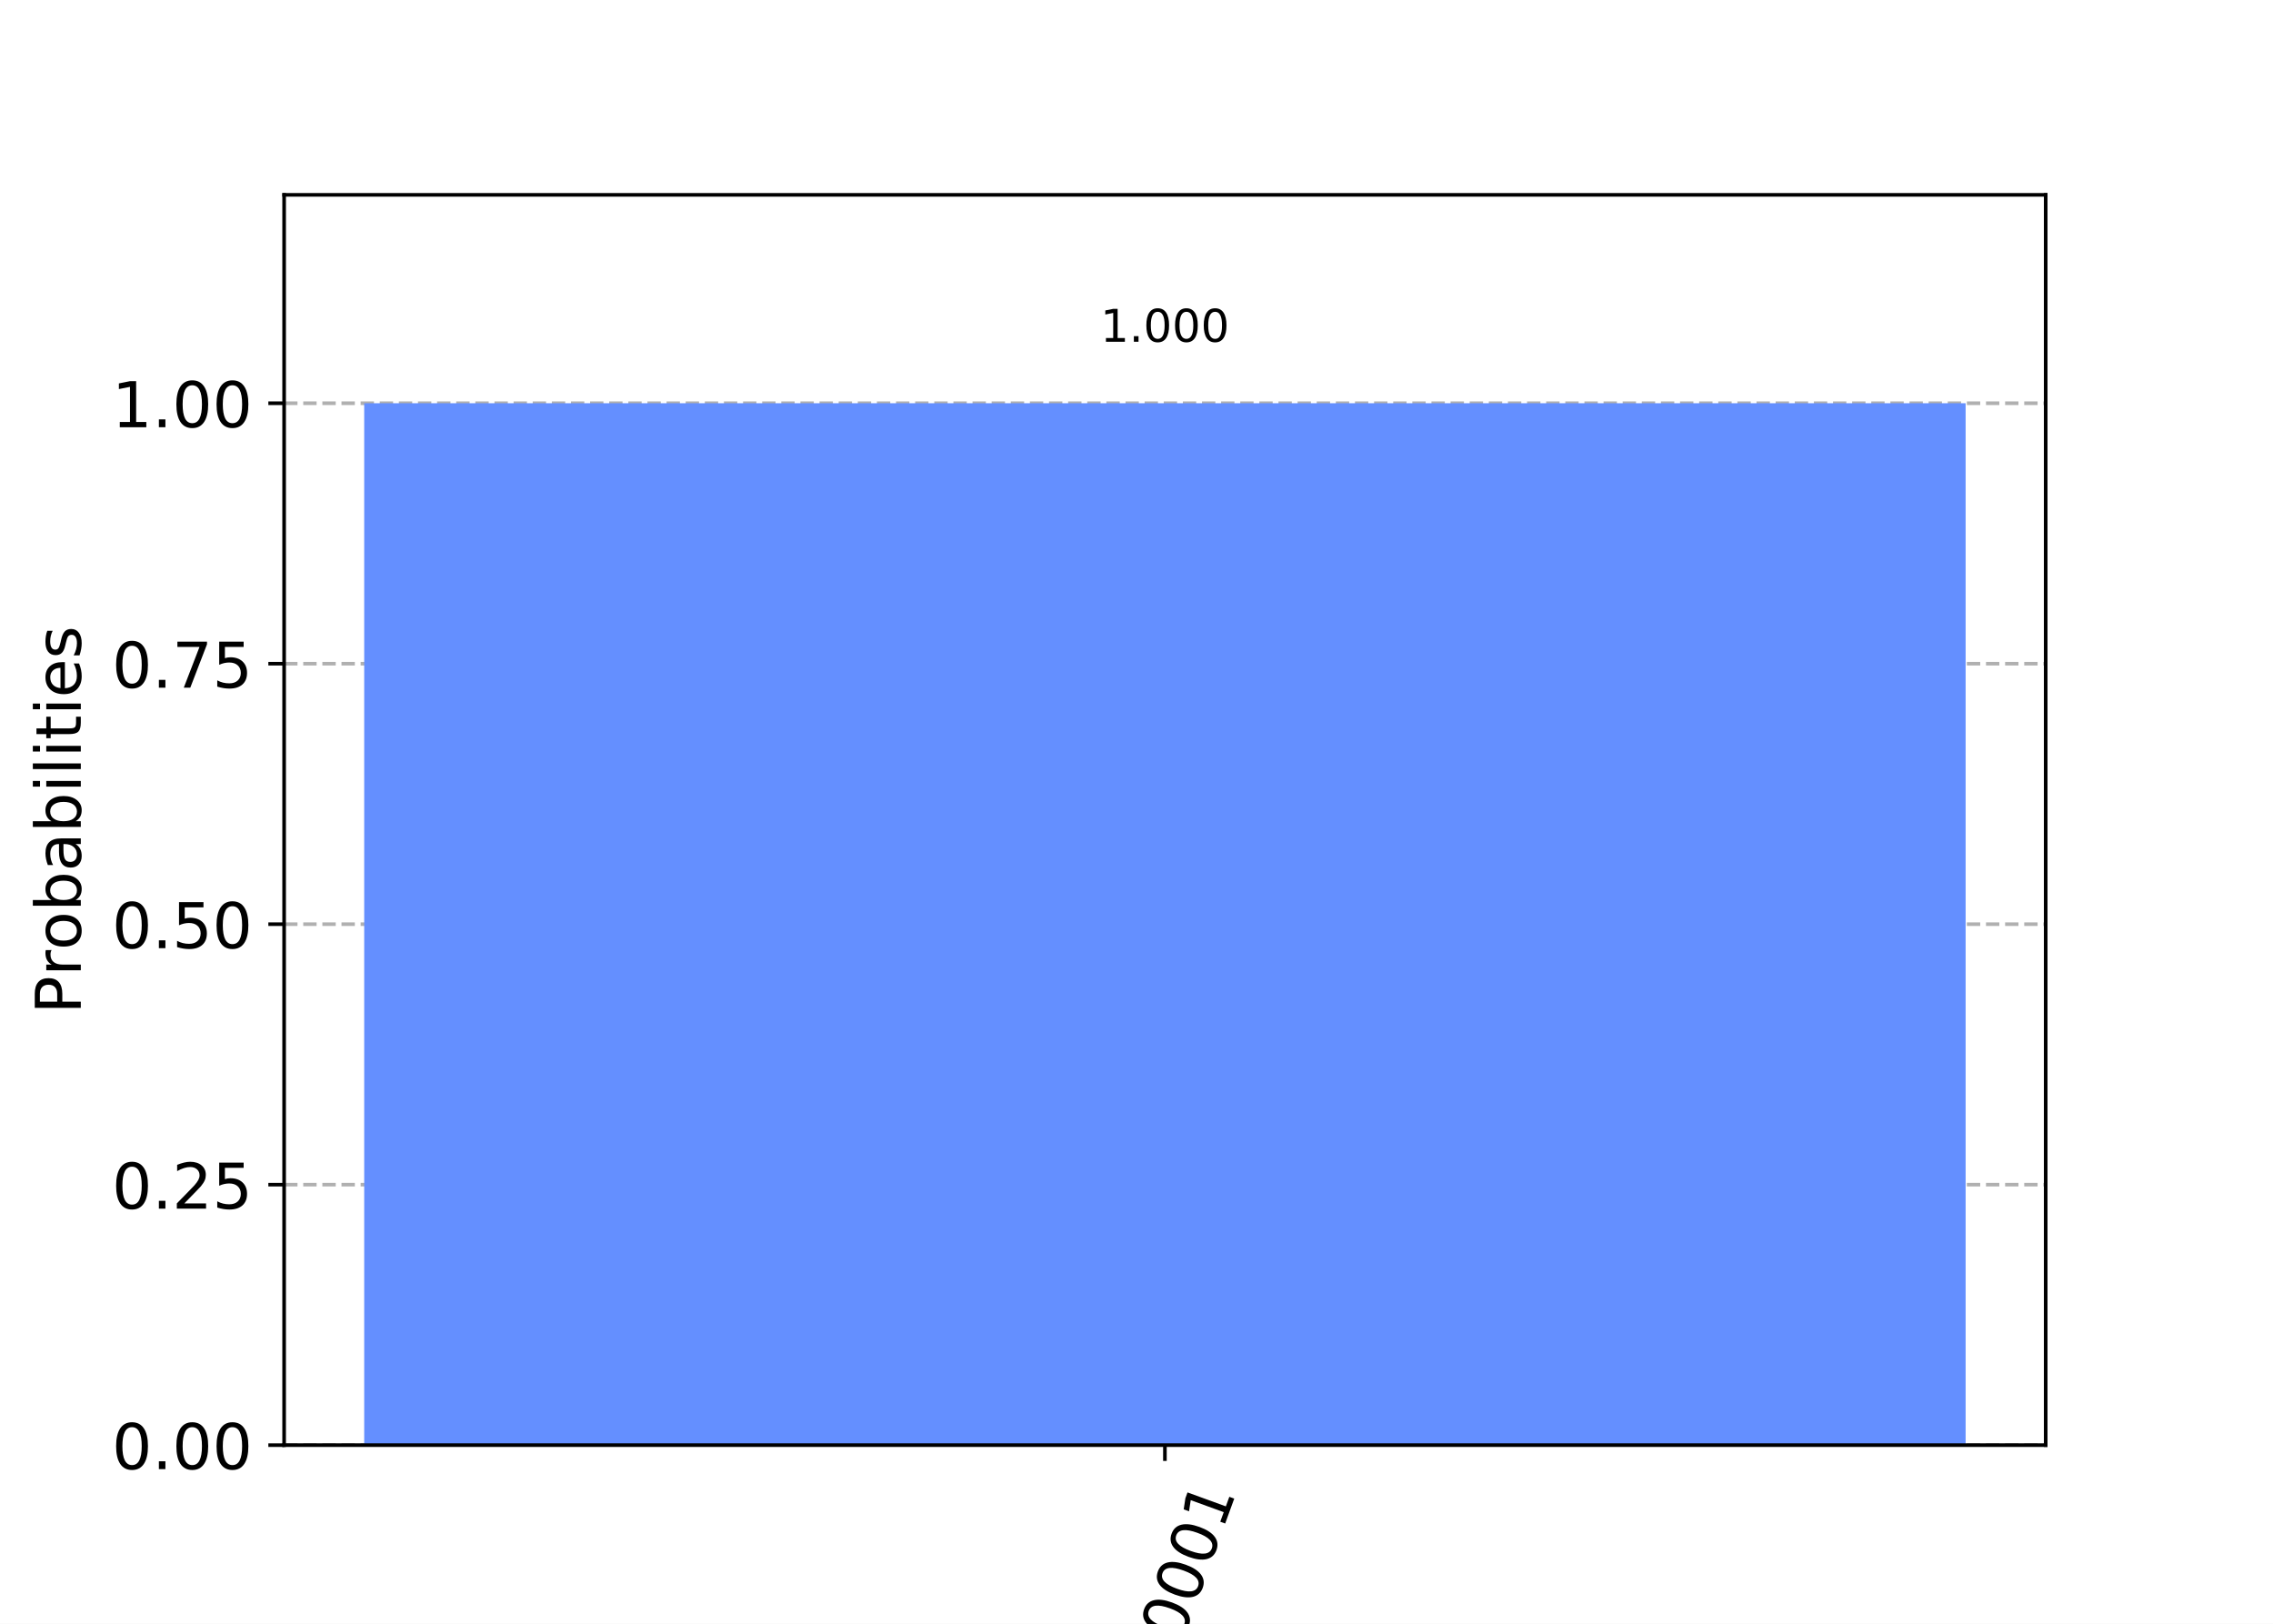
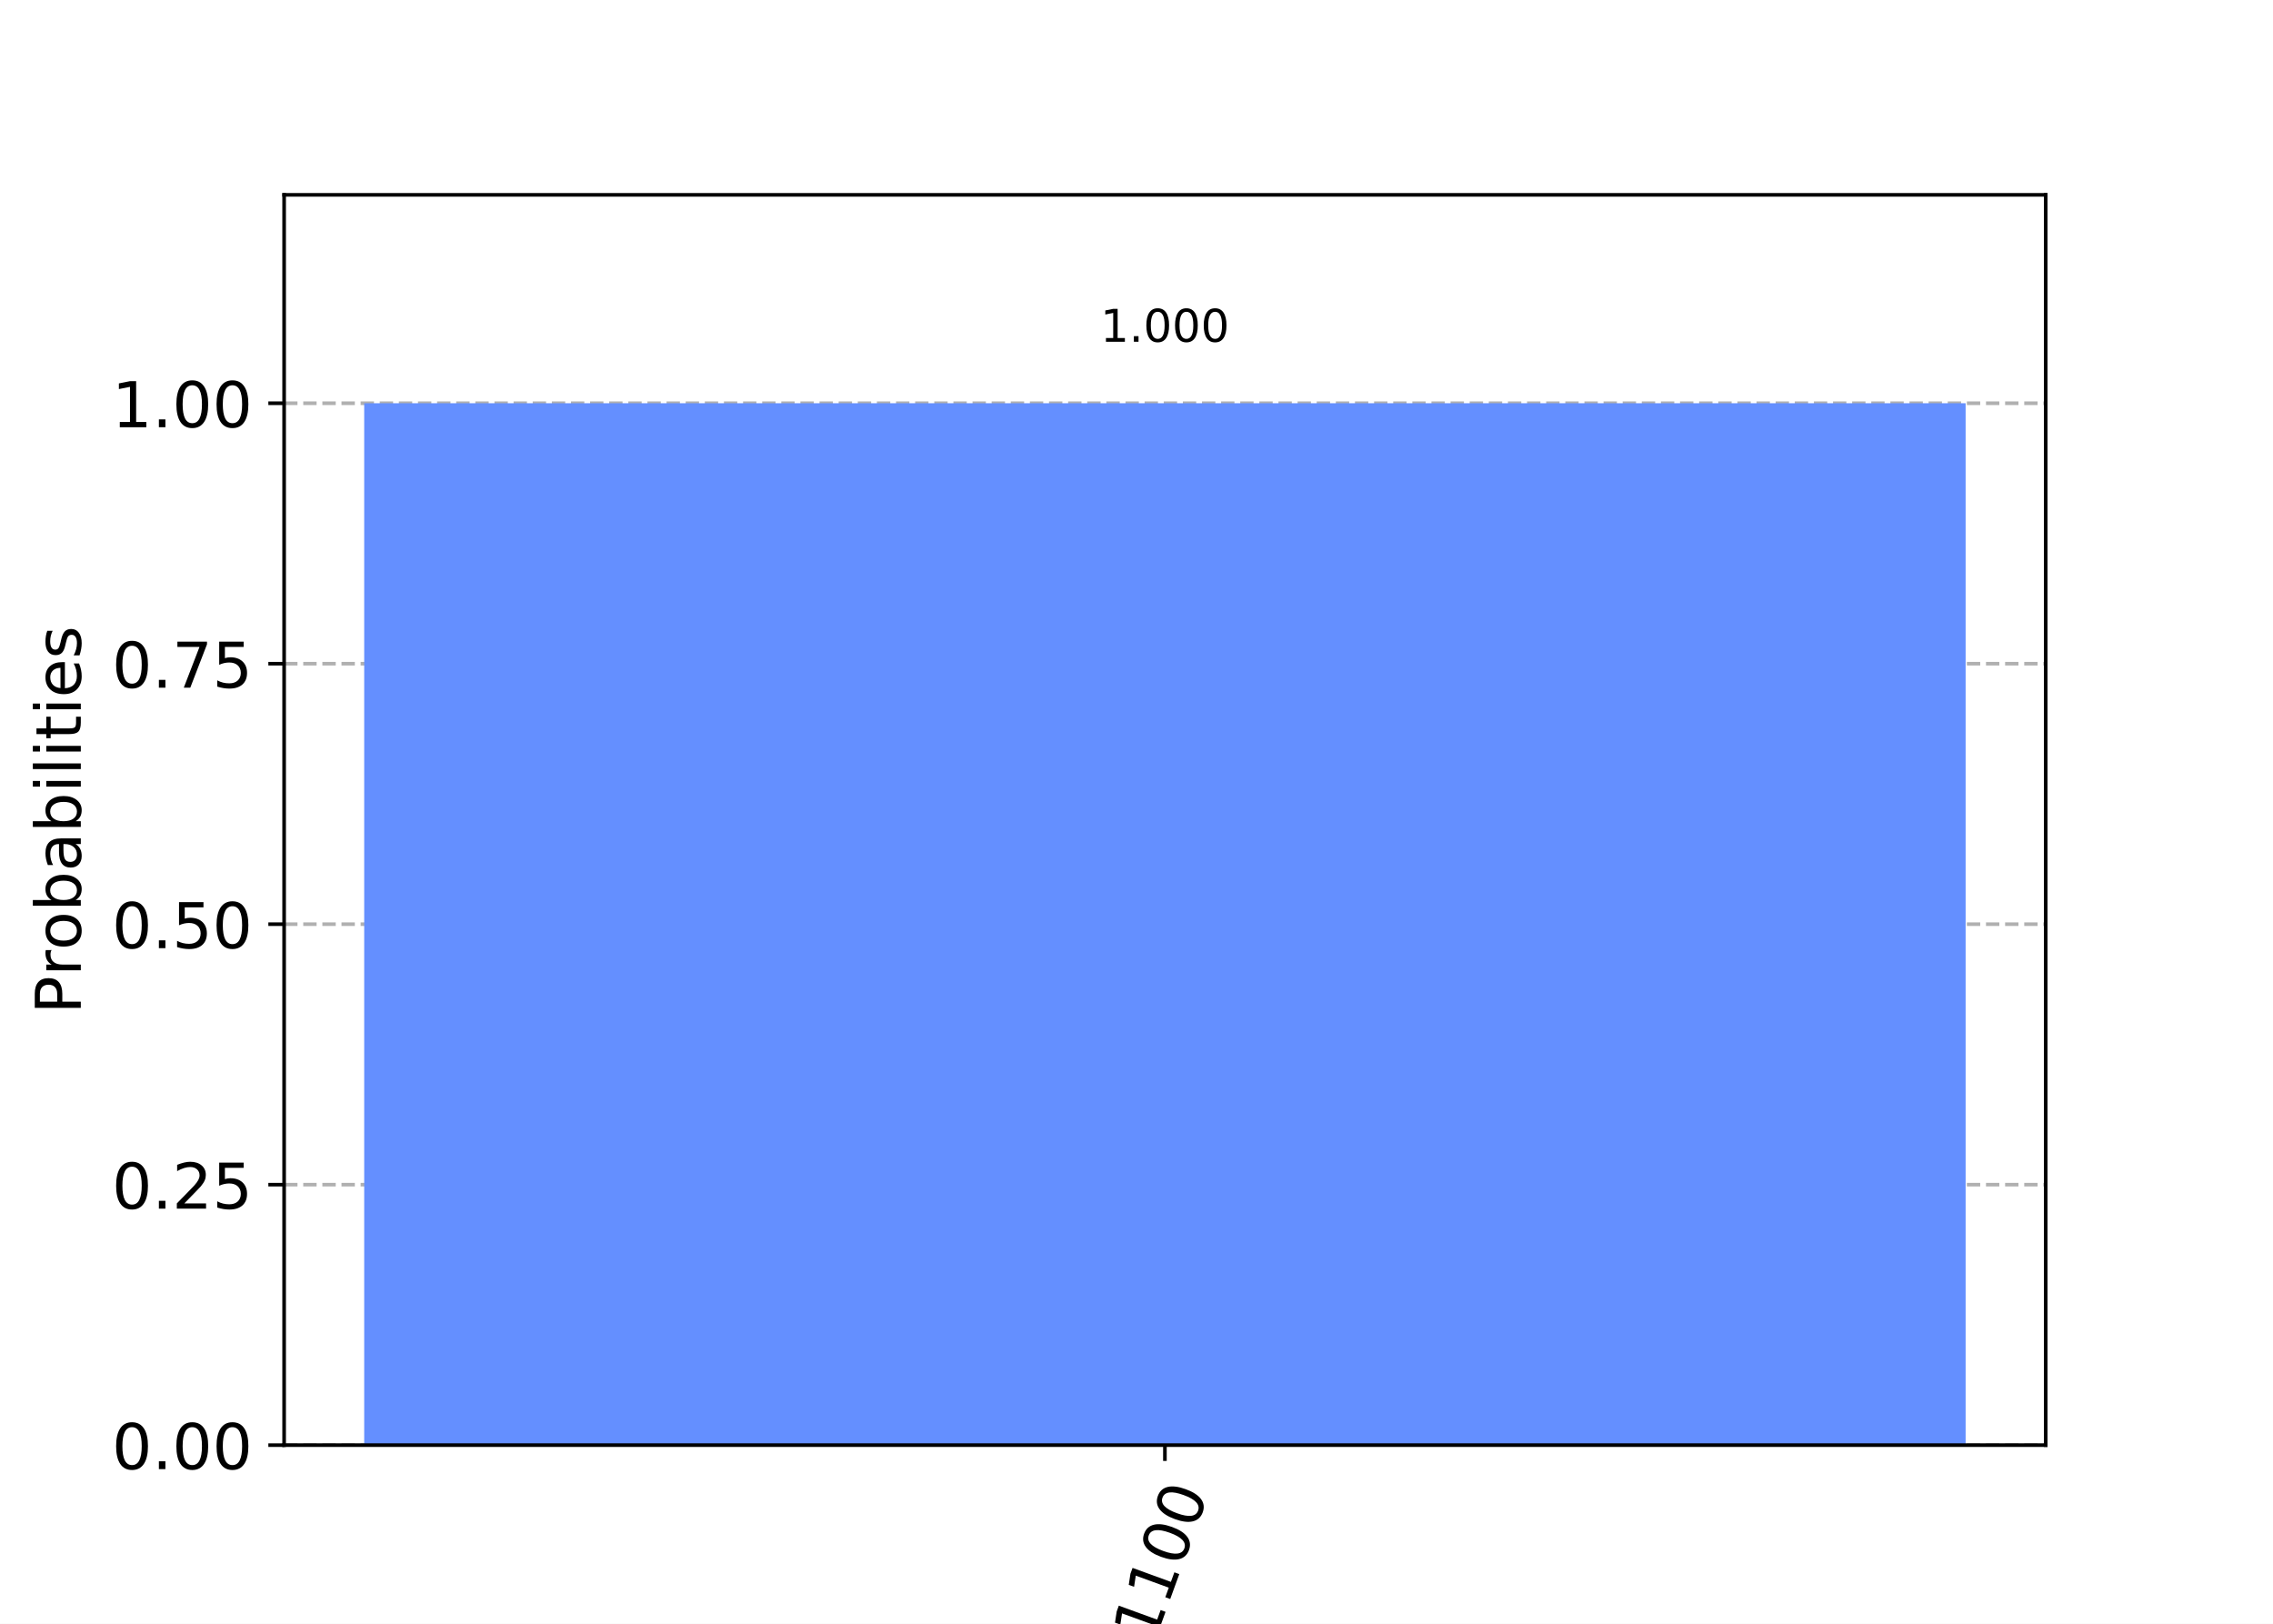
<svg xmlns="http://www.w3.org/2000/svg" xmlns:xlink="http://www.w3.org/1999/xlink" height="360pt" version="1.1" viewBox="0 0 504 360" width="504pt">
  <defs>
    <style type="text/css">
*{stroke-linecap:butt;stroke-linejoin:round;}
  </style>
  </defs>
  <g id="figure_1">
    <g id="patch_1">
      <path d="M 0 360  L 504 360  L 504 0  L 0 0  z " style="fill:#ffffff;" />
    </g>
    <g id="axes_1">
      <g id="patch_2">
        <path d="M 63 320.4  L 453.6 320.4  L 453.6 43.2  L 63 43.2  z " style="fill:#ffffff;" />
      </g>
      <g id="matplotlib.axis_1">
        <g id="xtick_1">
          <g id="line2d_1">
            <defs>
-               <path d="M 0 0  L 0 3.5  " id="m5761b60039" style="stroke:#000000;stroke-width:0.8;" />
-             </defs>
-             <g>
-               <use style="stroke:#000000;stroke-width:0.8;" x="258.3" xlink:href="#m5761b60039" y="320.4" />
+               <path d="M 0 0  L 0 3.5  " id="m8cfbf6cbb4" style="stroke:#000000;stroke-width:0.8;" />
+             </defs>
+             <g>
+               <use style="stroke:#000000;stroke-width:0.8;" x="258.3" xlink:href="#m8cfbf6cbb4" y="320.4" />
            </g>
          </g>
          <g id="text_1">
            <defs>
              <path d="M 12.406 8.297  L 28.516 8.297  L 28.516 63.922  L 10.984 60.406  L 10.984 69.391  L 28.422 72.906  L 38.281 72.906  L 38.281 8.297  L 54.391 8.297  L 54.391 0  L 12.406 0  z " id="DejaVuSans-49" />
              <path d="M 31.781 66.406  Q 24.172 66.406 20.328 58.906  Q 16.5 51.422 16.5 36.375  Q 16.5 21.391 20.328 13.891  Q 24.172 6.391 31.781 6.391  Q 39.453 6.391 43.281 13.891  Q 47.125 21.391 47.125 36.375  Q 47.125 51.422 43.281 58.906  Q 39.453 66.406 31.781 66.406  z M 31.781 74.219  Q 44.047 74.219 50.516 64.516  Q 56.984 54.828 56.984 36.375  Q 56.984 17.969 50.516 8.266  Q 44.047 -1.422 31.781 -1.422  Q 19.531 -1.422 13.062 8.266  Q 6.594 17.969 6.594 36.375  Q 6.594 54.828 13.062 64.516  Q 19.531 74.219 31.781 74.219  z " id="DejaVuSans-48" />
            </defs>
-             <g transform="translate(249.744 398.0008)rotate(-70)scale(0.14 -0.14)">
+             <g transform="translate(255.8371 364.5196)rotate(-70)scale(0.14 -0.14)">
              <use xlink:href="#DejaVuSans-49" />
              <use x="63.623" xlink:href="#DejaVuSans-49" />
              <use x="127.246" xlink:href="#DejaVuSans-48" />
-               <use x="190.869" xlink:href="#DejaVuSans-49" />
-               <use x="254.492" xlink:href="#DejaVuSans-48" />
-               <use x="318.115" xlink:href="#DejaVuSans-48" />
-               <use x="381.738" xlink:href="#DejaVuSans-48" />
-               <use x="445.361" xlink:href="#DejaVuSans-49" />
+               <use x="190.869" xlink:href="#DejaVuSans-48" />
            </g>
          </g>
        </g>
      </g>
      <g id="matplotlib.axis_2">
        <g id="ytick_1">
          <g id="line2d_2">
-             <path clip-path="url(#pddcd0b7771)" d="M 63 320.4  L 453.6 320.4  " style="fill:none;stroke:#b0b0b0;stroke-dasharray:2.96,1.28;stroke-dashoffset:0;stroke-width:0.8;" />
+             <path clip-path="url(#pbbed29c30a)" d="M 63 320.4  L 453.6 320.4  " style="fill:none;stroke:#b0b0b0;stroke-dasharray:2.96,1.28;stroke-dashoffset:0;stroke-width:0.8;" />
          </g>
          <g id="line2d_3">
            <defs>
-               <path d="M 0 0  L -3.5 0  " id="m0b157c900e" style="stroke:#000000;stroke-width:0.8;" />
-             </defs>
-             <g>
-               <use style="stroke:#000000;stroke-width:0.8;" x="63" xlink:href="#m0b157c900e" y="320.4" />
+               <path d="M 0 0  L -3.5 0  " id="m4c367d145c" style="stroke:#000000;stroke-width:0.8;" />
+             </defs>
+             <g>
+               <use style="stroke:#000000;stroke-width:0.8;" x="63" xlink:href="#m4c367d145c" y="320.4" />
            </g>
          </g>
          <g id="text_2">
            <defs>
              <path d="M 10.688 12.406  L 21 12.406  L 21 0  L 10.688 0  z " id="DejaVuSans-46" />
            </defs>
            <g transform="translate(24.82812 325.7189)scale(0.14 -0.14)">
              <use xlink:href="#DejaVuSans-48" />
              <use x="63.623" xlink:href="#DejaVuSans-46" />
              <use x="95.41" xlink:href="#DejaVuSans-48" />
              <use x="159.033" xlink:href="#DejaVuSans-48" />
            </g>
          </g>
        </g>
        <g id="ytick_2">
          <g id="line2d_4">
-             <path clip-path="url(#pddcd0b7771)" d="M 63 262.65  L 453.6 262.65  " style="fill:none;stroke:#b0b0b0;stroke-dasharray:2.96,1.28;stroke-dashoffset:0;stroke-width:0.8;" />
+             <path clip-path="url(#pbbed29c30a)" d="M 63 262.65  L 453.6 262.65  " style="fill:none;stroke:#b0b0b0;stroke-dasharray:2.96,1.28;stroke-dashoffset:0;stroke-width:0.8;" />
          </g>
          <g id="line2d_5">
            <g>
-               <use style="stroke:#000000;stroke-width:0.8;" x="63" xlink:href="#m0b157c900e" y="262.65" />
+               <use style="stroke:#000000;stroke-width:0.8;" x="63" xlink:href="#m4c367d145c" y="262.65" />
            </g>
          </g>
          <g id="text_3">
            <defs>
              <path d="M 19.188 8.297  L 53.609 8.297  L 53.609 0  L 7.328 0  L 7.328 8.297  Q 12.938 14.109 22.625 23.891  Q 32.328 33.688 34.812 36.531  Q 39.547 41.844 41.422 45.531  Q 43.312 49.219 43.312 52.781  Q 43.312 58.594 39.234 62.25  Q 35.156 65.922 28.609 65.922  Q 23.969 65.922 18.812 64.312  Q 13.672 62.703 7.812 59.422  L 7.812 69.391  Q 13.766 71.781 18.938 73  Q 24.125 74.219 28.422 74.219  Q 39.75 74.219 46.484 68.547  Q 53.219 62.891 53.219 53.422  Q 53.219 48.922 51.531 44.891  Q 49.859 40.875 45.406 35.406  Q 44.188 33.984 37.641 27.219  Q 31.109 20.453 19.188 8.297  z " id="DejaVuSans-50" />
              <path d="M 10.797 72.906  L 49.516 72.906  L 49.516 64.594  L 19.828 64.594  L 19.828 46.734  Q 21.969 47.469 24.109 47.828  Q 26.266 48.188 28.422 48.188  Q 40.625 48.188 47.75 41.5  Q 54.891 34.812 54.891 23.391  Q 54.891 11.625 47.562 5.094  Q 40.234 -1.422 26.906 -1.422  Q 22.312 -1.422 17.547 -0.641  Q 12.797 0.141 7.719 1.703  L 7.719 11.625  Q 12.109 9.234 16.797 8.062  Q 21.484 6.891 26.703 6.891  Q 35.156 6.891 40.078 11.328  Q 45.016 15.766 45.016 23.391  Q 45.016 31 40.078 35.438  Q 35.156 39.891 26.703 39.891  Q 22.75 39.891 18.812 39.016  Q 14.891 38.141 10.797 36.281  z " id="DejaVuSans-53" />
            </defs>
            <g transform="translate(24.82812 267.9689)scale(0.14 -0.14)">
              <use xlink:href="#DejaVuSans-48" />
              <use x="63.623" xlink:href="#DejaVuSans-46" />
              <use x="95.41" xlink:href="#DejaVuSans-50" />
              <use x="159.033" xlink:href="#DejaVuSans-53" />
            </g>
          </g>
        </g>
        <g id="ytick_3">
          <g id="line2d_6">
-             <path clip-path="url(#pddcd0b7771)" d="M 63 204.9  L 453.6 204.9  " style="fill:none;stroke:#b0b0b0;stroke-dasharray:2.96,1.28;stroke-dashoffset:0;stroke-width:0.8;" />
+             <path clip-path="url(#pbbed29c30a)" d="M 63 204.9  L 453.6 204.9  " style="fill:none;stroke:#b0b0b0;stroke-dasharray:2.96,1.28;stroke-dashoffset:0;stroke-width:0.8;" />
          </g>
          <g id="line2d_7">
            <g>
-               <use style="stroke:#000000;stroke-width:0.8;" x="63" xlink:href="#m0b157c900e" y="204.9" />
+               <use style="stroke:#000000;stroke-width:0.8;" x="63" xlink:href="#m4c367d145c" y="204.9" />
            </g>
          </g>
          <g id="text_4">
            <g transform="translate(24.82812 210.2189)scale(0.14 -0.14)">
              <use xlink:href="#DejaVuSans-48" />
              <use x="63.623" xlink:href="#DejaVuSans-46" />
              <use x="95.41" xlink:href="#DejaVuSans-53" />
              <use x="159.033" xlink:href="#DejaVuSans-48" />
            </g>
          </g>
        </g>
        <g id="ytick_4">
          <g id="line2d_8">
-             <path clip-path="url(#pddcd0b7771)" d="M 63 147.15  L 453.6 147.15  " style="fill:none;stroke:#b0b0b0;stroke-dasharray:2.96,1.28;stroke-dashoffset:0;stroke-width:0.8;" />
+             <path clip-path="url(#pbbed29c30a)" d="M 63 147.15  L 453.6 147.15  " style="fill:none;stroke:#b0b0b0;stroke-dasharray:2.96,1.28;stroke-dashoffset:0;stroke-width:0.8;" />
          </g>
          <g id="line2d_9">
            <g>
-               <use style="stroke:#000000;stroke-width:0.8;" x="63" xlink:href="#m0b157c900e" y="147.15" />
+               <use style="stroke:#000000;stroke-width:0.8;" x="63" xlink:href="#m4c367d145c" y="147.15" />
            </g>
          </g>
          <g id="text_5">
            <defs>
              <path d="M 8.203 72.906  L 55.078 72.906  L 55.078 68.703  L 28.609 0  L 18.312 0  L 43.219 64.594  L 8.203 64.594  z " id="DejaVuSans-55" />
            </defs>
            <g transform="translate(24.82812 152.4689)scale(0.14 -0.14)">
              <use xlink:href="#DejaVuSans-48" />
              <use x="63.623" xlink:href="#DejaVuSans-46" />
              <use x="95.41" xlink:href="#DejaVuSans-55" />
              <use x="159.033" xlink:href="#DejaVuSans-53" />
            </g>
          </g>
        </g>
        <g id="ytick_5">
          <g id="line2d_10">
-             <path clip-path="url(#pddcd0b7771)" d="M 63 89.4  L 453.6 89.4  " style="fill:none;stroke:#b0b0b0;stroke-dasharray:2.96,1.28;stroke-dashoffset:0;stroke-width:0.8;" />
+             <path clip-path="url(#pbbed29c30a)" d="M 63 89.4  L 453.6 89.4  " style="fill:none;stroke:#b0b0b0;stroke-dasharray:2.96,1.28;stroke-dashoffset:0;stroke-width:0.8;" />
          </g>
          <g id="line2d_11">
            <g>
-               <use style="stroke:#000000;stroke-width:0.8;" x="63" xlink:href="#m0b157c900e" y="89.4" />
+               <use style="stroke:#000000;stroke-width:0.8;" x="63" xlink:href="#m4c367d145c" y="89.4" />
            </g>
          </g>
          <g id="text_6">
            <g transform="translate(24.82812 94.71891)scale(0.14 -0.14)">
              <use xlink:href="#DejaVuSans-49" />
              <use x="63.623" xlink:href="#DejaVuSans-46" />
              <use x="95.41" xlink:href="#DejaVuSans-48" />
              <use x="159.033" xlink:href="#DejaVuSans-48" />
            </g>
          </g>
        </g>
        <g id="text_7">
          <defs>
            <path d="M 19.672 64.797  L 19.672 37.406  L 32.078 37.406  Q 38.969 37.406 42.719 40.969  Q 46.484 44.531 46.484 51.125  Q 46.484 57.672 42.719 61.234  Q 38.969 64.797 32.078 64.797  z M 9.812 72.906  L 32.078 72.906  Q 44.344 72.906 50.609 67.359  Q 56.891 61.812 56.891 51.125  Q 56.891 40.328 50.609 34.812  Q 44.344 29.297 32.078 29.297  L 19.672 29.297  L 19.672 0  L 9.812 0  z " id="DejaVuSans-80" />
            <path d="M 41.109 46.297  Q 39.594 47.172 37.812 47.578  Q 36.031 48 33.891 48  Q 26.266 48 22.188 43.047  Q 18.109 38.094 18.109 28.812  L 18.109 0  L 9.078 0  L 9.078 54.688  L 18.109 54.688  L 18.109 46.188  Q 20.953 51.172 25.484 53.578  Q 30.031 56 36.531 56  Q 37.453 56 38.578 55.875  Q 39.703 55.766 41.062 55.516  z " id="DejaVuSans-114" />
            <path d="M 30.609 48.391  Q 23.391 48.391 19.188 42.75  Q 14.984 37.109 14.984 27.297  Q 14.984 17.484 19.156 11.844  Q 23.344 6.203 30.609 6.203  Q 37.797 6.203 41.984 11.859  Q 46.188 17.531 46.188 27.297  Q 46.188 37.016 41.984 42.703  Q 37.797 48.391 30.609 48.391  z M 30.609 56  Q 42.328 56 49.016 48.375  Q 55.719 40.766 55.719 27.297  Q 55.719 13.875 49.016 6.219  Q 42.328 -1.422 30.609 -1.422  Q 18.844 -1.422 12.172 6.219  Q 5.516 13.875 5.516 27.297  Q 5.516 40.766 12.172 48.375  Q 18.844 56 30.609 56  z " id="DejaVuSans-111" />
            <path d="M 48.688 27.297  Q 48.688 37.203 44.609 42.844  Q 40.531 48.484 33.406 48.484  Q 26.266 48.484 22.188 42.844  Q 18.109 37.203 18.109 27.297  Q 18.109 17.391 22.188 11.75  Q 26.266 6.109 33.406 6.109  Q 40.531 6.109 44.609 11.75  Q 48.688 17.391 48.688 27.297  z M 18.109 46.391  Q 20.953 51.266 25.266 53.625  Q 29.594 56 35.594 56  Q 45.562 56 51.781 48.094  Q 58.016 40.188 58.016 27.297  Q 58.016 14.406 51.781 6.484  Q 45.562 -1.422 35.594 -1.422  Q 29.594 -1.422 25.266 0.953  Q 20.953 3.328 18.109 8.203  L 18.109 0  L 9.078 0  L 9.078 75.984  L 18.109 75.984  z " id="DejaVuSans-98" />
            <path d="M 34.281 27.484  Q 23.391 27.484 19.188 25  Q 14.984 22.516 14.984 16.5  Q 14.984 11.719 18.141 8.906  Q 21.297 6.109 26.703 6.109  Q 34.188 6.109 38.703 11.406  Q 43.219 16.703 43.219 25.484  L 43.219 27.484  z M 52.203 31.203  L 52.203 0  L 43.219 0  L 43.219 8.297  Q 40.141 3.328 35.547 0.953  Q 30.953 -1.422 24.312 -1.422  Q 15.922 -1.422 10.953 3.297  Q 6 8.016 6 15.922  Q 6 25.141 12.172 29.828  Q 18.359 34.516 30.609 34.516  L 43.219 34.516  L 43.219 35.406  Q 43.219 41.609 39.141 45  Q 35.062 48.391 27.688 48.391  Q 23 48.391 18.547 47.266  Q 14.109 46.141 10.016 43.891  L 10.016 52.203  Q 14.938 54.109 19.578 55.047  Q 24.219 56 28.609 56  Q 40.484 56 46.344 49.844  Q 52.203 43.703 52.203 31.203  z " id="DejaVuSans-97" />
            <path d="M 9.422 54.688  L 18.406 54.688  L 18.406 0  L 9.422 0  z M 9.422 75.984  L 18.406 75.984  L 18.406 64.594  L 9.422 64.594  z " id="DejaVuSans-105" />
            <path d="M 9.422 75.984  L 18.406 75.984  L 18.406 0  L 9.422 0  z " id="DejaVuSans-108" />
            <path d="M 18.312 70.219  L 18.312 54.688  L 36.812 54.688  L 36.812 47.703  L 18.312 47.703  L 18.312 18.016  Q 18.312 11.328 20.141 9.422  Q 21.969 7.516 27.594 7.516  L 36.812 7.516  L 36.812 0  L 27.594 0  Q 17.188 0 13.234 3.875  Q 9.281 7.766 9.281 18.016  L 9.281 47.703  L 2.688 47.703  L 2.688 54.688  L 9.281 54.688  L 9.281 70.219  z " id="DejaVuSans-116" />
            <path d="M 56.203 29.594  L 56.203 25.203  L 14.891 25.203  Q 15.484 15.922 20.484 11.062  Q 25.484 6.203 34.422 6.203  Q 39.594 6.203 44.453 7.469  Q 49.312 8.734 54.109 11.281  L 54.109 2.781  Q 49.266 0.734 44.188 -0.344  Q 39.109 -1.422 33.891 -1.422  Q 20.797 -1.422 13.156 6.188  Q 5.516 13.812 5.516 26.812  Q 5.516 40.234 12.766 48.109  Q 20.016 56 32.328 56  Q 43.359 56 49.781 48.891  Q 56.203 41.797 56.203 29.594  z M 47.219 32.234  Q 47.125 39.594 43.094 43.984  Q 39.062 48.391 32.422 48.391  Q 24.906 48.391 20.391 44.141  Q 15.875 39.891 15.188 32.172  z " id="DejaVuSans-101" />
            <path d="M 44.281 53.078  L 44.281 44.578  Q 40.484 46.531 36.375 47.5  Q 32.281 48.484 27.875 48.484  Q 21.188 48.484 17.844 46.438  Q 14.5 44.391 14.5 40.281  Q 14.5 37.156 16.891 35.375  Q 19.281 33.594 26.516 31.984  L 29.594 31.297  Q 39.156 29.25 43.188 25.516  Q 47.219 21.781 47.219 15.094  Q 47.219 7.469 41.188 3.016  Q 35.156 -1.422 24.609 -1.422  Q 20.219 -1.422 15.453 -0.562  Q 10.688 0.297 5.422 2  L 5.422 11.281  Q 10.406 8.688 15.234 7.391  Q 20.062 6.109 24.812 6.109  Q 31.156 6.109 34.562 8.281  Q 37.984 10.453 37.984 14.406  Q 37.984 18.062 35.516 20.016  Q 33.062 21.969 24.703 23.781  L 21.578 24.516  Q 13.234 26.266 9.516 29.906  Q 5.812 33.547 5.812 39.891  Q 5.812 47.609 11.281 51.797  Q 16.75 56 26.812 56  Q 31.781 56 36.172 55.266  Q 40.578 54.547 44.281 53.078  z " id="DejaVuSans-115" />
          </defs>
          <g transform="translate(17.91656 224.8325)rotate(-90)scale(0.14 -0.14)">
            <use xlink:href="#DejaVuSans-80" />
            <use x="60.287" xlink:href="#DejaVuSans-114" />
            <use x="101.369" xlink:href="#DejaVuSans-111" />
            <use x="162.551" xlink:href="#DejaVuSans-98" />
            <use x="226.027" xlink:href="#DejaVuSans-97" />
            <use x="287.307" xlink:href="#DejaVuSans-98" />
            <use x="350.783" xlink:href="#DejaVuSans-105" />
            <use x="378.566" xlink:href="#DejaVuSans-108" />
            <use x="406.35" xlink:href="#DejaVuSans-105" />
            <use x="434.133" xlink:href="#DejaVuSans-116" />
            <use x="473.342" xlink:href="#DejaVuSans-105" />
            <use x="501.125" xlink:href="#DejaVuSans-101" />
            <use x="562.648" xlink:href="#DejaVuSans-115" />
          </g>
        </g>
      </g>
      <g id="patch_3">
-         <path clip-path="url(#pddcd0b7771)" d="M 80.755 320.4  L 435.845 320.4  L 435.845 89.4  L 80.755 89.4  z " style="fill:#648fff;" />
+         <path clip-path="url(#pbbed29c30a)" d="M 80.755 320.4  L 435.845 320.4  L 435.845 89.4  L 80.755 89.4  z " style="fill:#648fff;" />
      </g>
      <g id="patch_4">
        <path d="M 63 320.4  L 63 43.2  " style="fill:none;stroke:#000000;stroke-linecap:square;stroke-linejoin:miter;stroke-width:0.8;" />
      </g>
      <g id="patch_5">
        <path d="M 453.6 320.4  L 453.6 43.2  " style="fill:none;stroke:#000000;stroke-linecap:square;stroke-linejoin:miter;stroke-width:0.8;" />
      </g>
      <g id="patch_6">
        <path d="M 63 320.4  L 453.6 320.4  " style="fill:none;stroke:#000000;stroke-linecap:square;stroke-linejoin:miter;stroke-width:0.8;" />
      </g>
      <g id="patch_7">
        <path d="M 63 43.2  L 453.6 43.2  " style="fill:none;stroke:#000000;stroke-linecap:square;stroke-linejoin:miter;stroke-width:0.8;" />
      </g>
      <g id="text_8">
        <g transform="translate(243.9859 75.77031)scale(0.1 -0.1)">
          <use xlink:href="#DejaVuSans-49" />
          <use x="63.623" xlink:href="#DejaVuSans-46" />
          <use x="95.41" xlink:href="#DejaVuSans-48" />
          <use x="159.033" xlink:href="#DejaVuSans-48" />
          <use x="222.656" xlink:href="#DejaVuSans-48" />
        </g>
      </g>
    </g>
  </g>
  <defs>
-     <clipPath id="pddcd0b7771">
+     <clipPath id="pbbed29c30a">
      <rect height="277.2" width="390.6" x="63" y="43.2" />
    </clipPath>
  </defs>
</svg>
